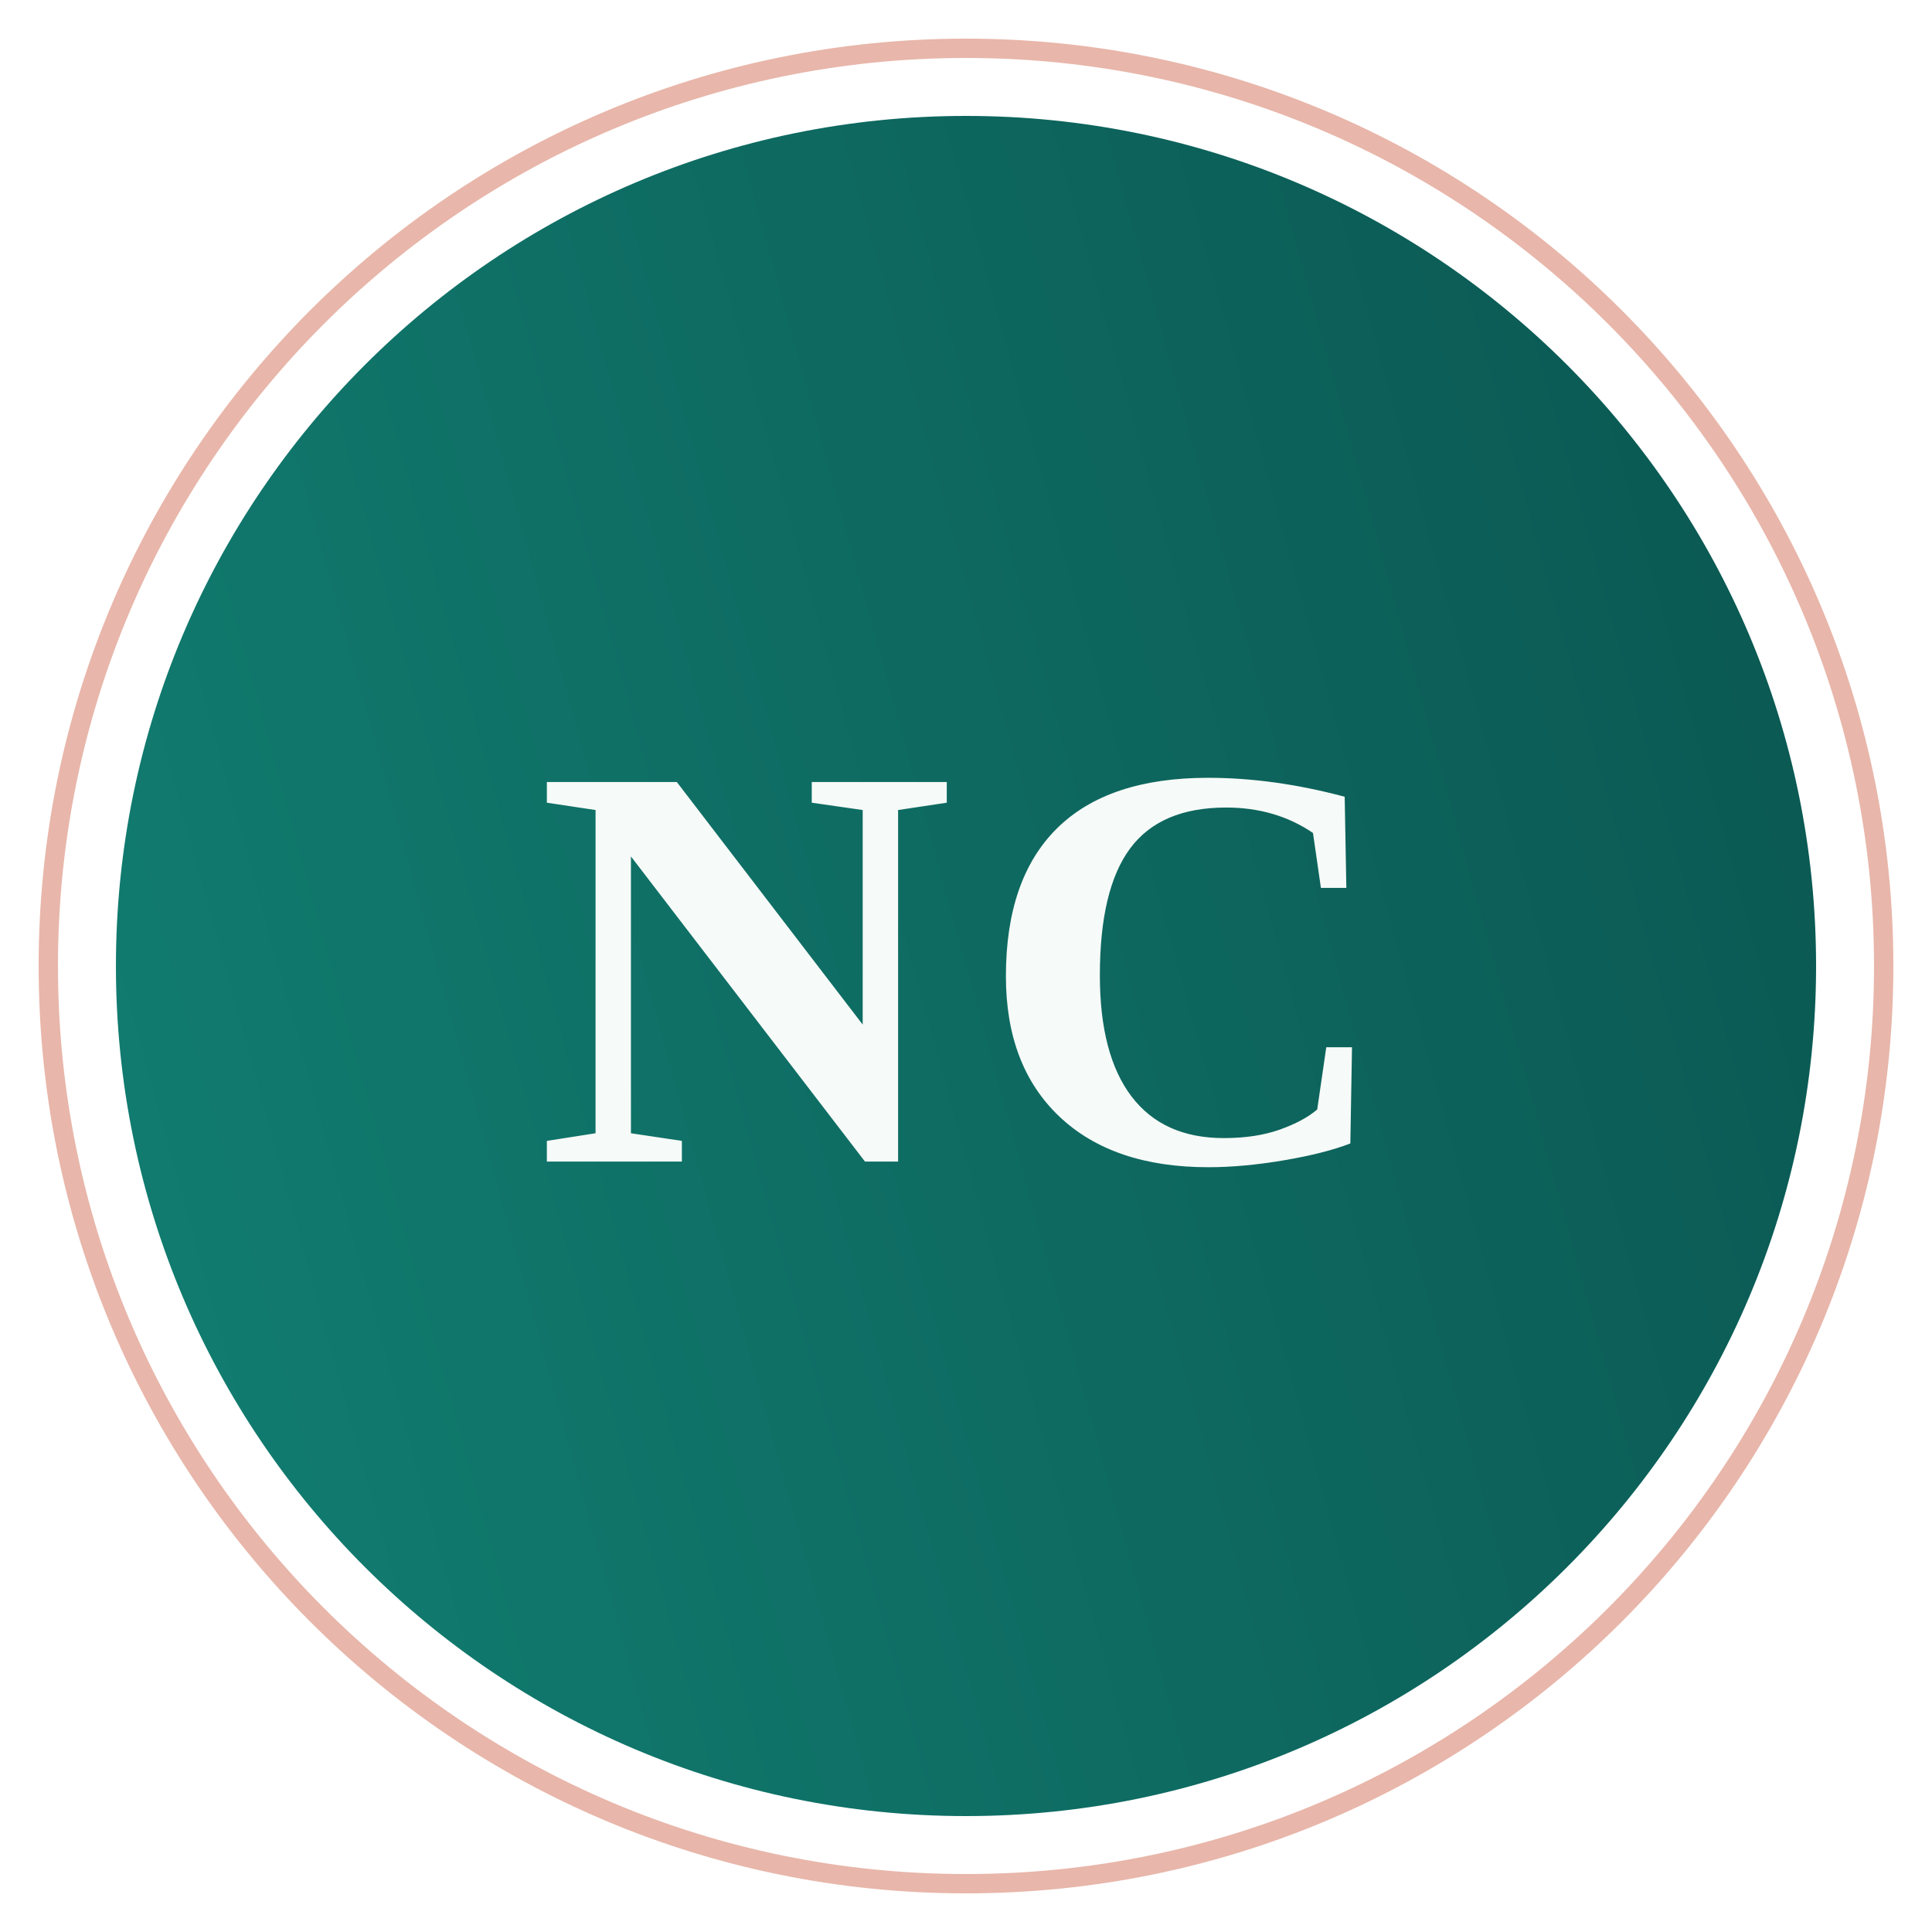
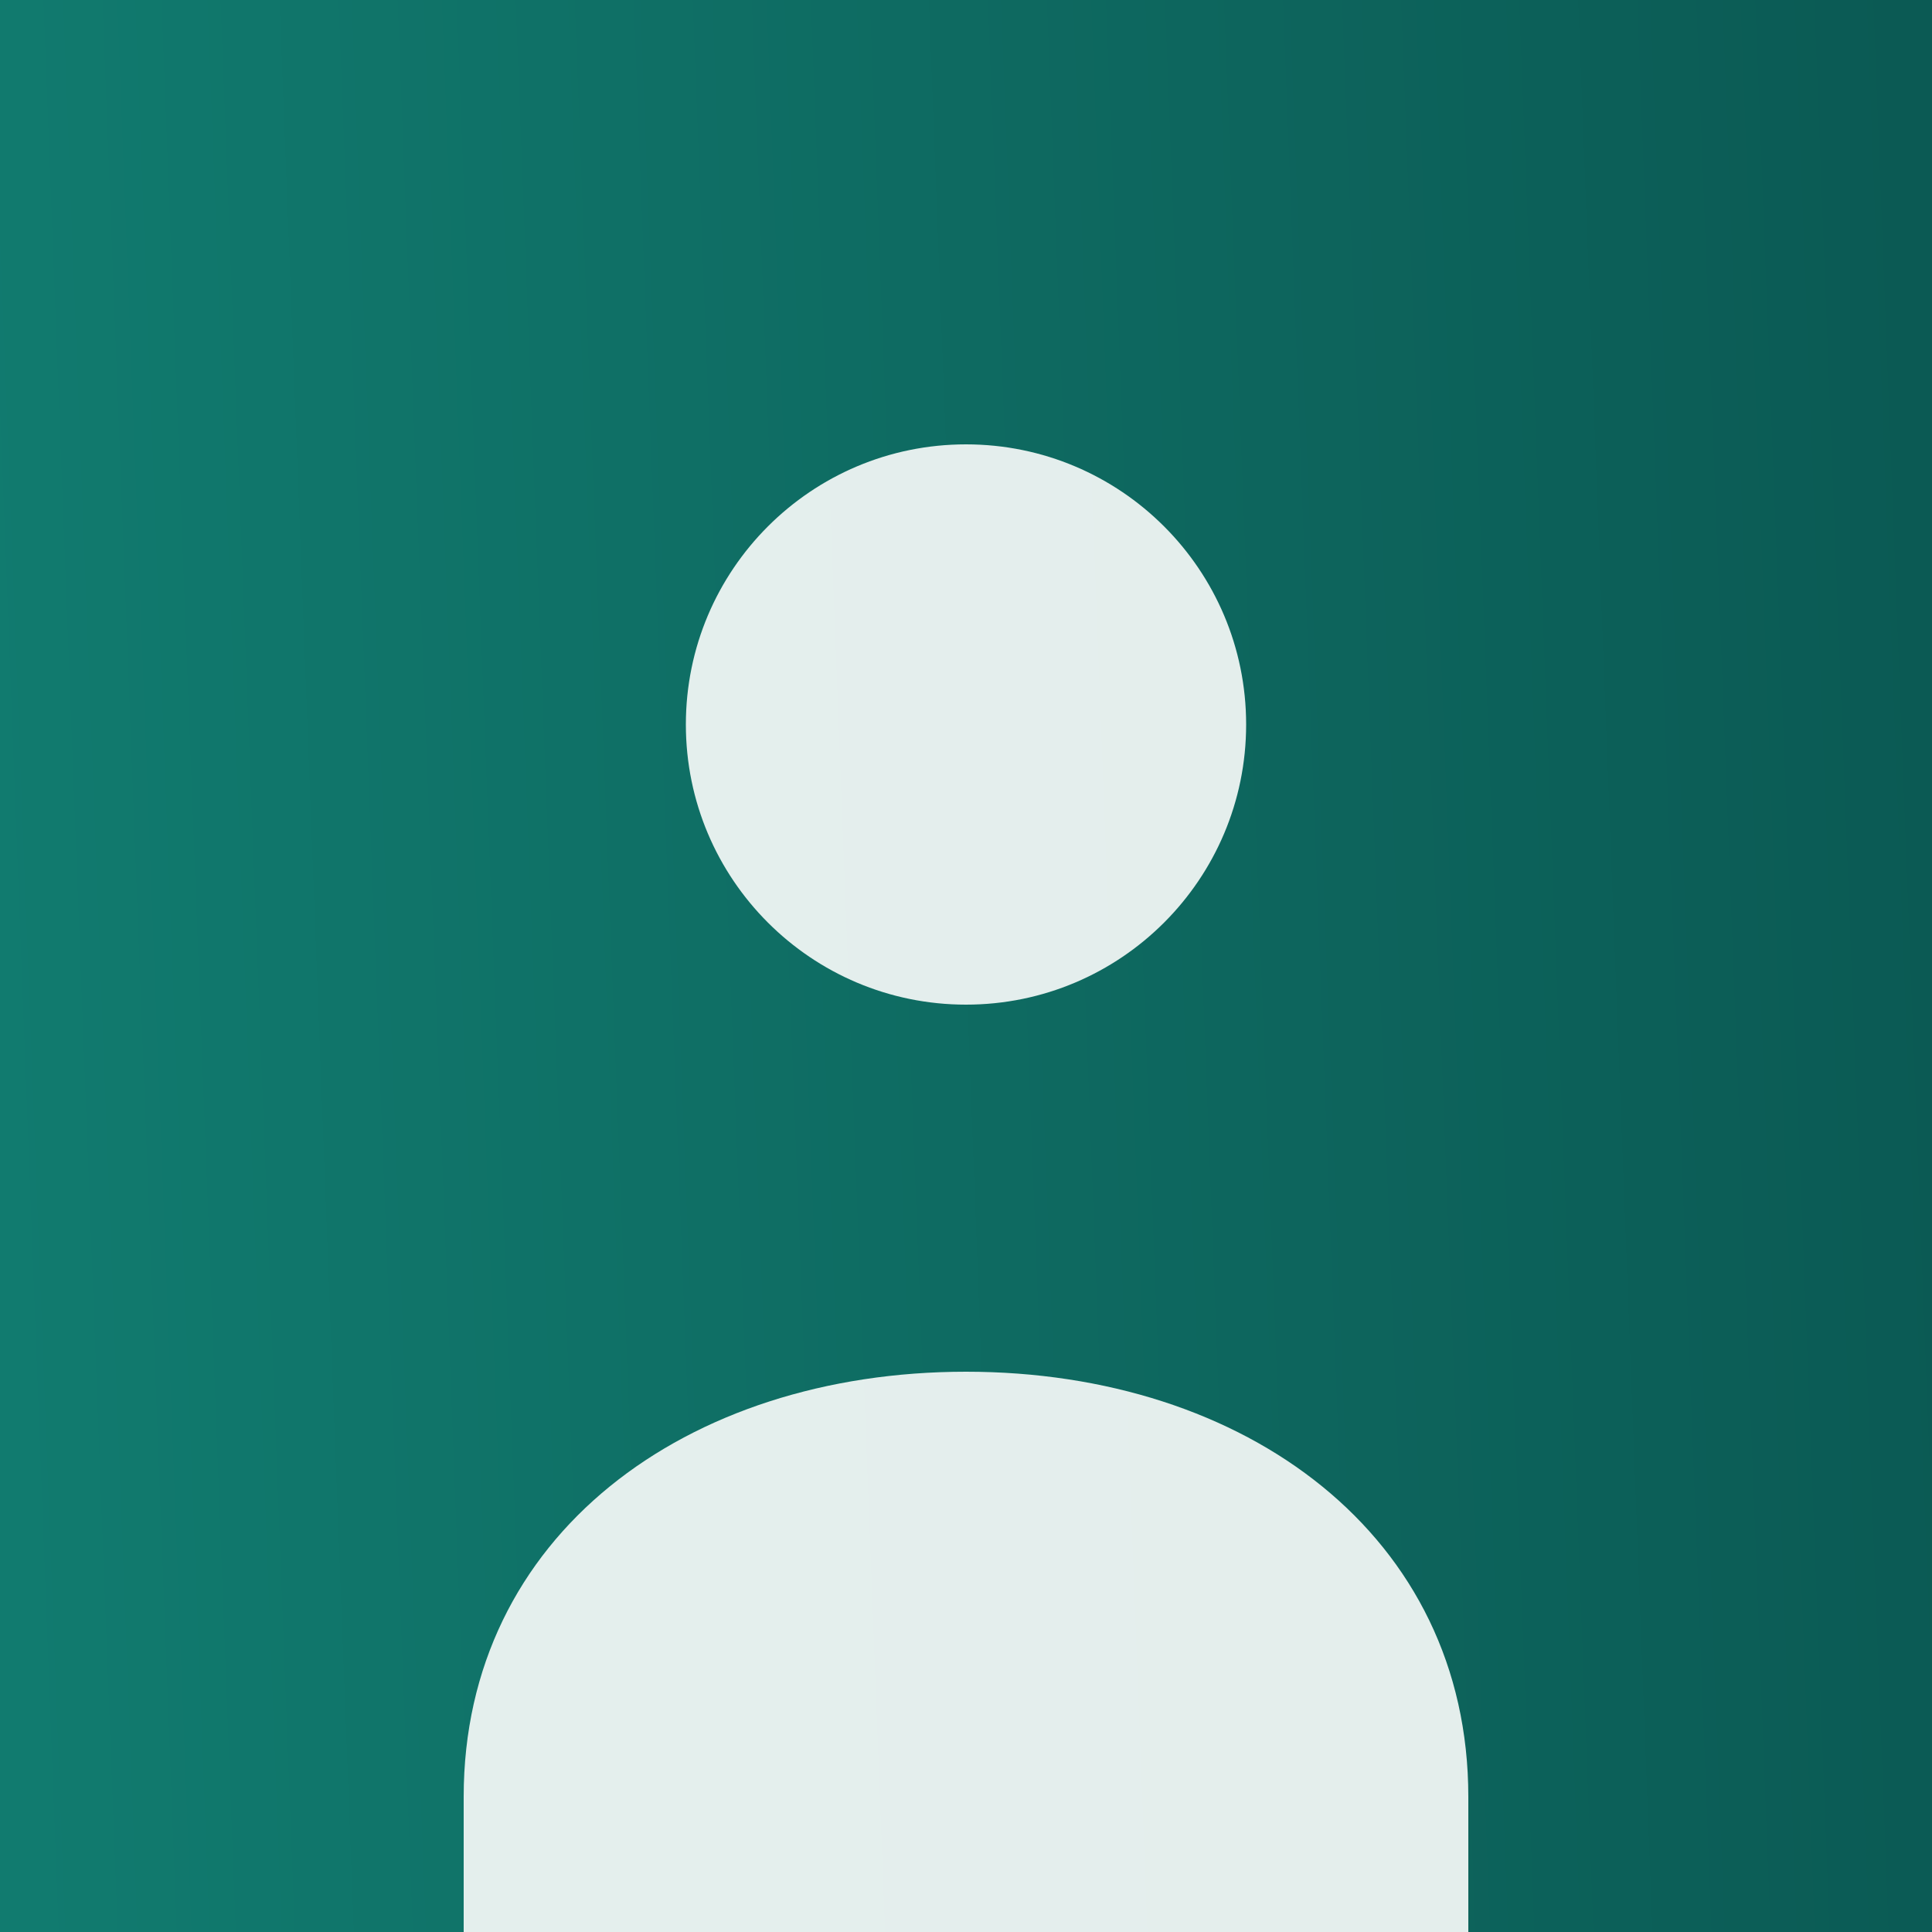
<svg xmlns="http://www.w3.org/2000/svg" viewBox="0 0 400 400" width="400" height="400" role="img">
  <defs>
-     <linearGradient id="g" gradientTransform="rotate(-16 0.5 0.5)">
+     <linearGradient id="g" gradientTransform="rotate(-3 0.5 0.5)">
      <stop offset="0" stop-color="#117B6F" />
      <stop offset="1" stop-color="#0B5A54" />
    </linearGradient>
  </defs>
-   <circle cx="200" cy="200" r="176" fill="url(#g)" />
-   <circle cx="200" cy="200" r="190" fill="none" stroke="#D36F57" stroke-opacity="0.5" stroke-width="4" />
-   <text x="50%" y="50%" text-anchor="middle" dominant-baseline="central" font-family="Georgia, 'Times New Roman', serif" font-size="120" font-weight="700" fill="#F6FAF8" letter-spacing="4.8">NC</text>
+   <rect width="400" height="400" fill="url(#g)" />
+   <g fill="#F6FAF8" opacity="0.92">
+     <circle cx="200" cy="150" r="58" />
+     <path d="M96 400v-28c0-54 46-88 104-88s104 34 104 88v28z" />
+   </g>
</svg>
